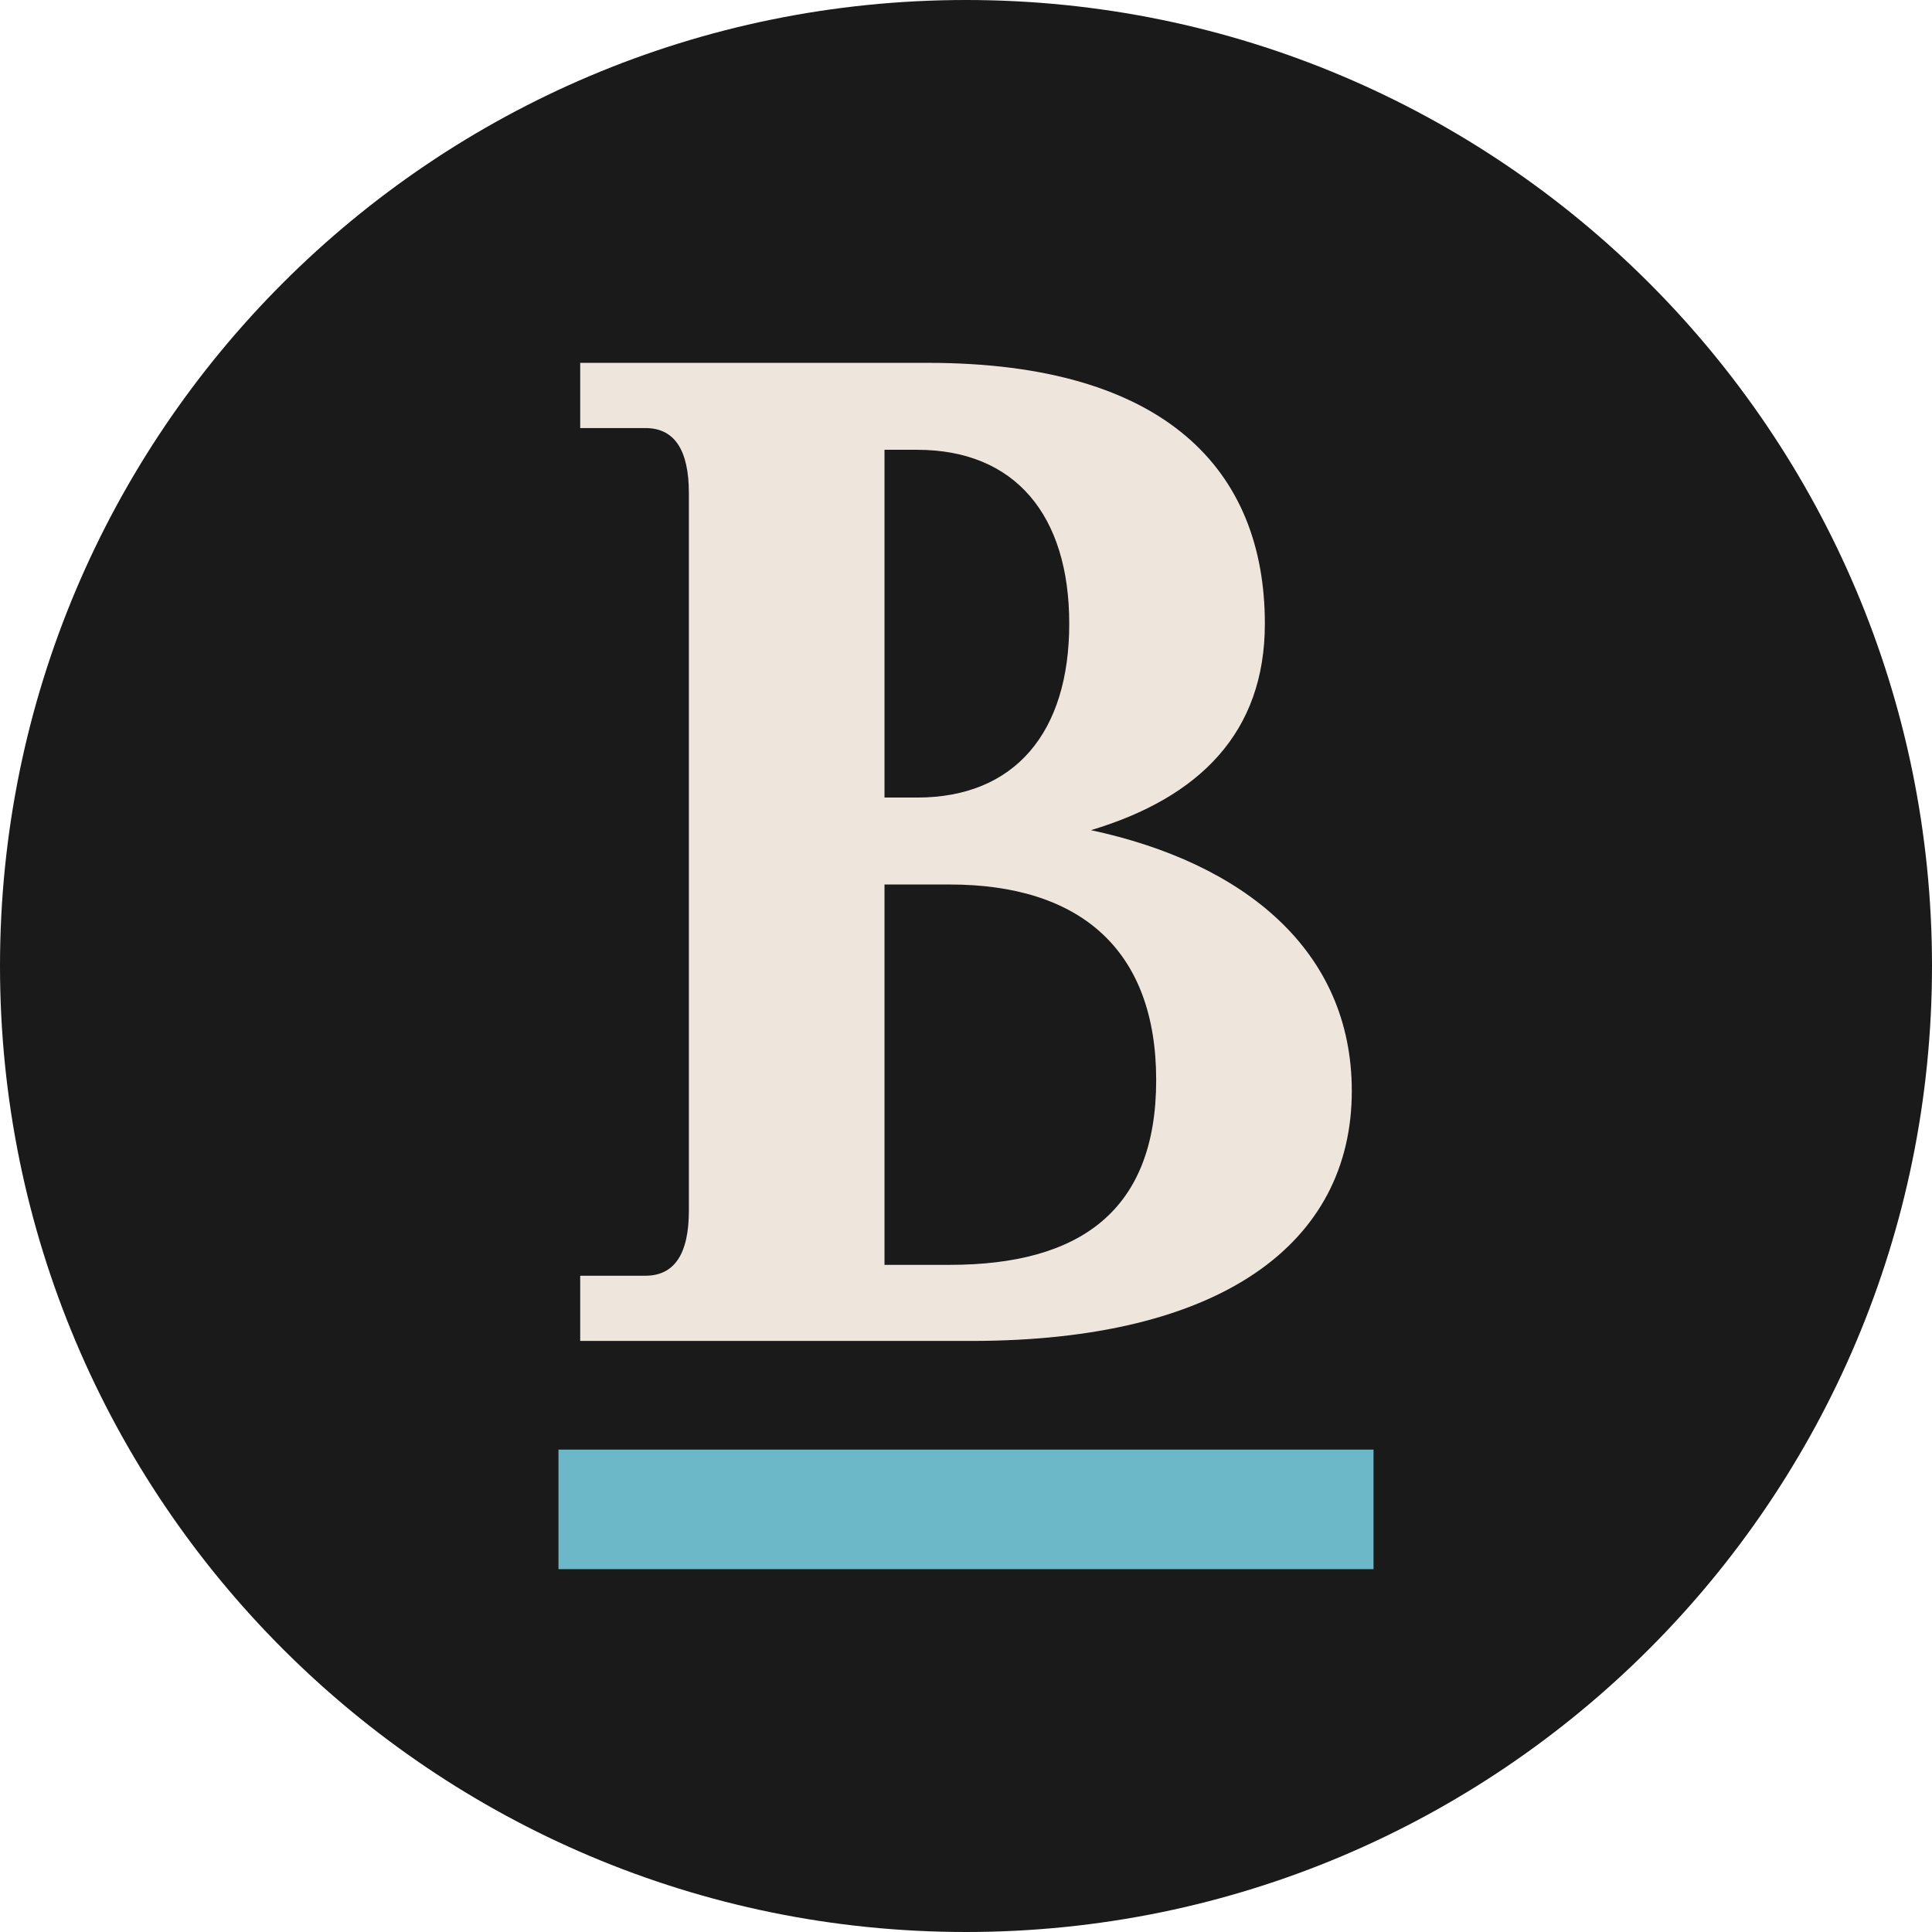
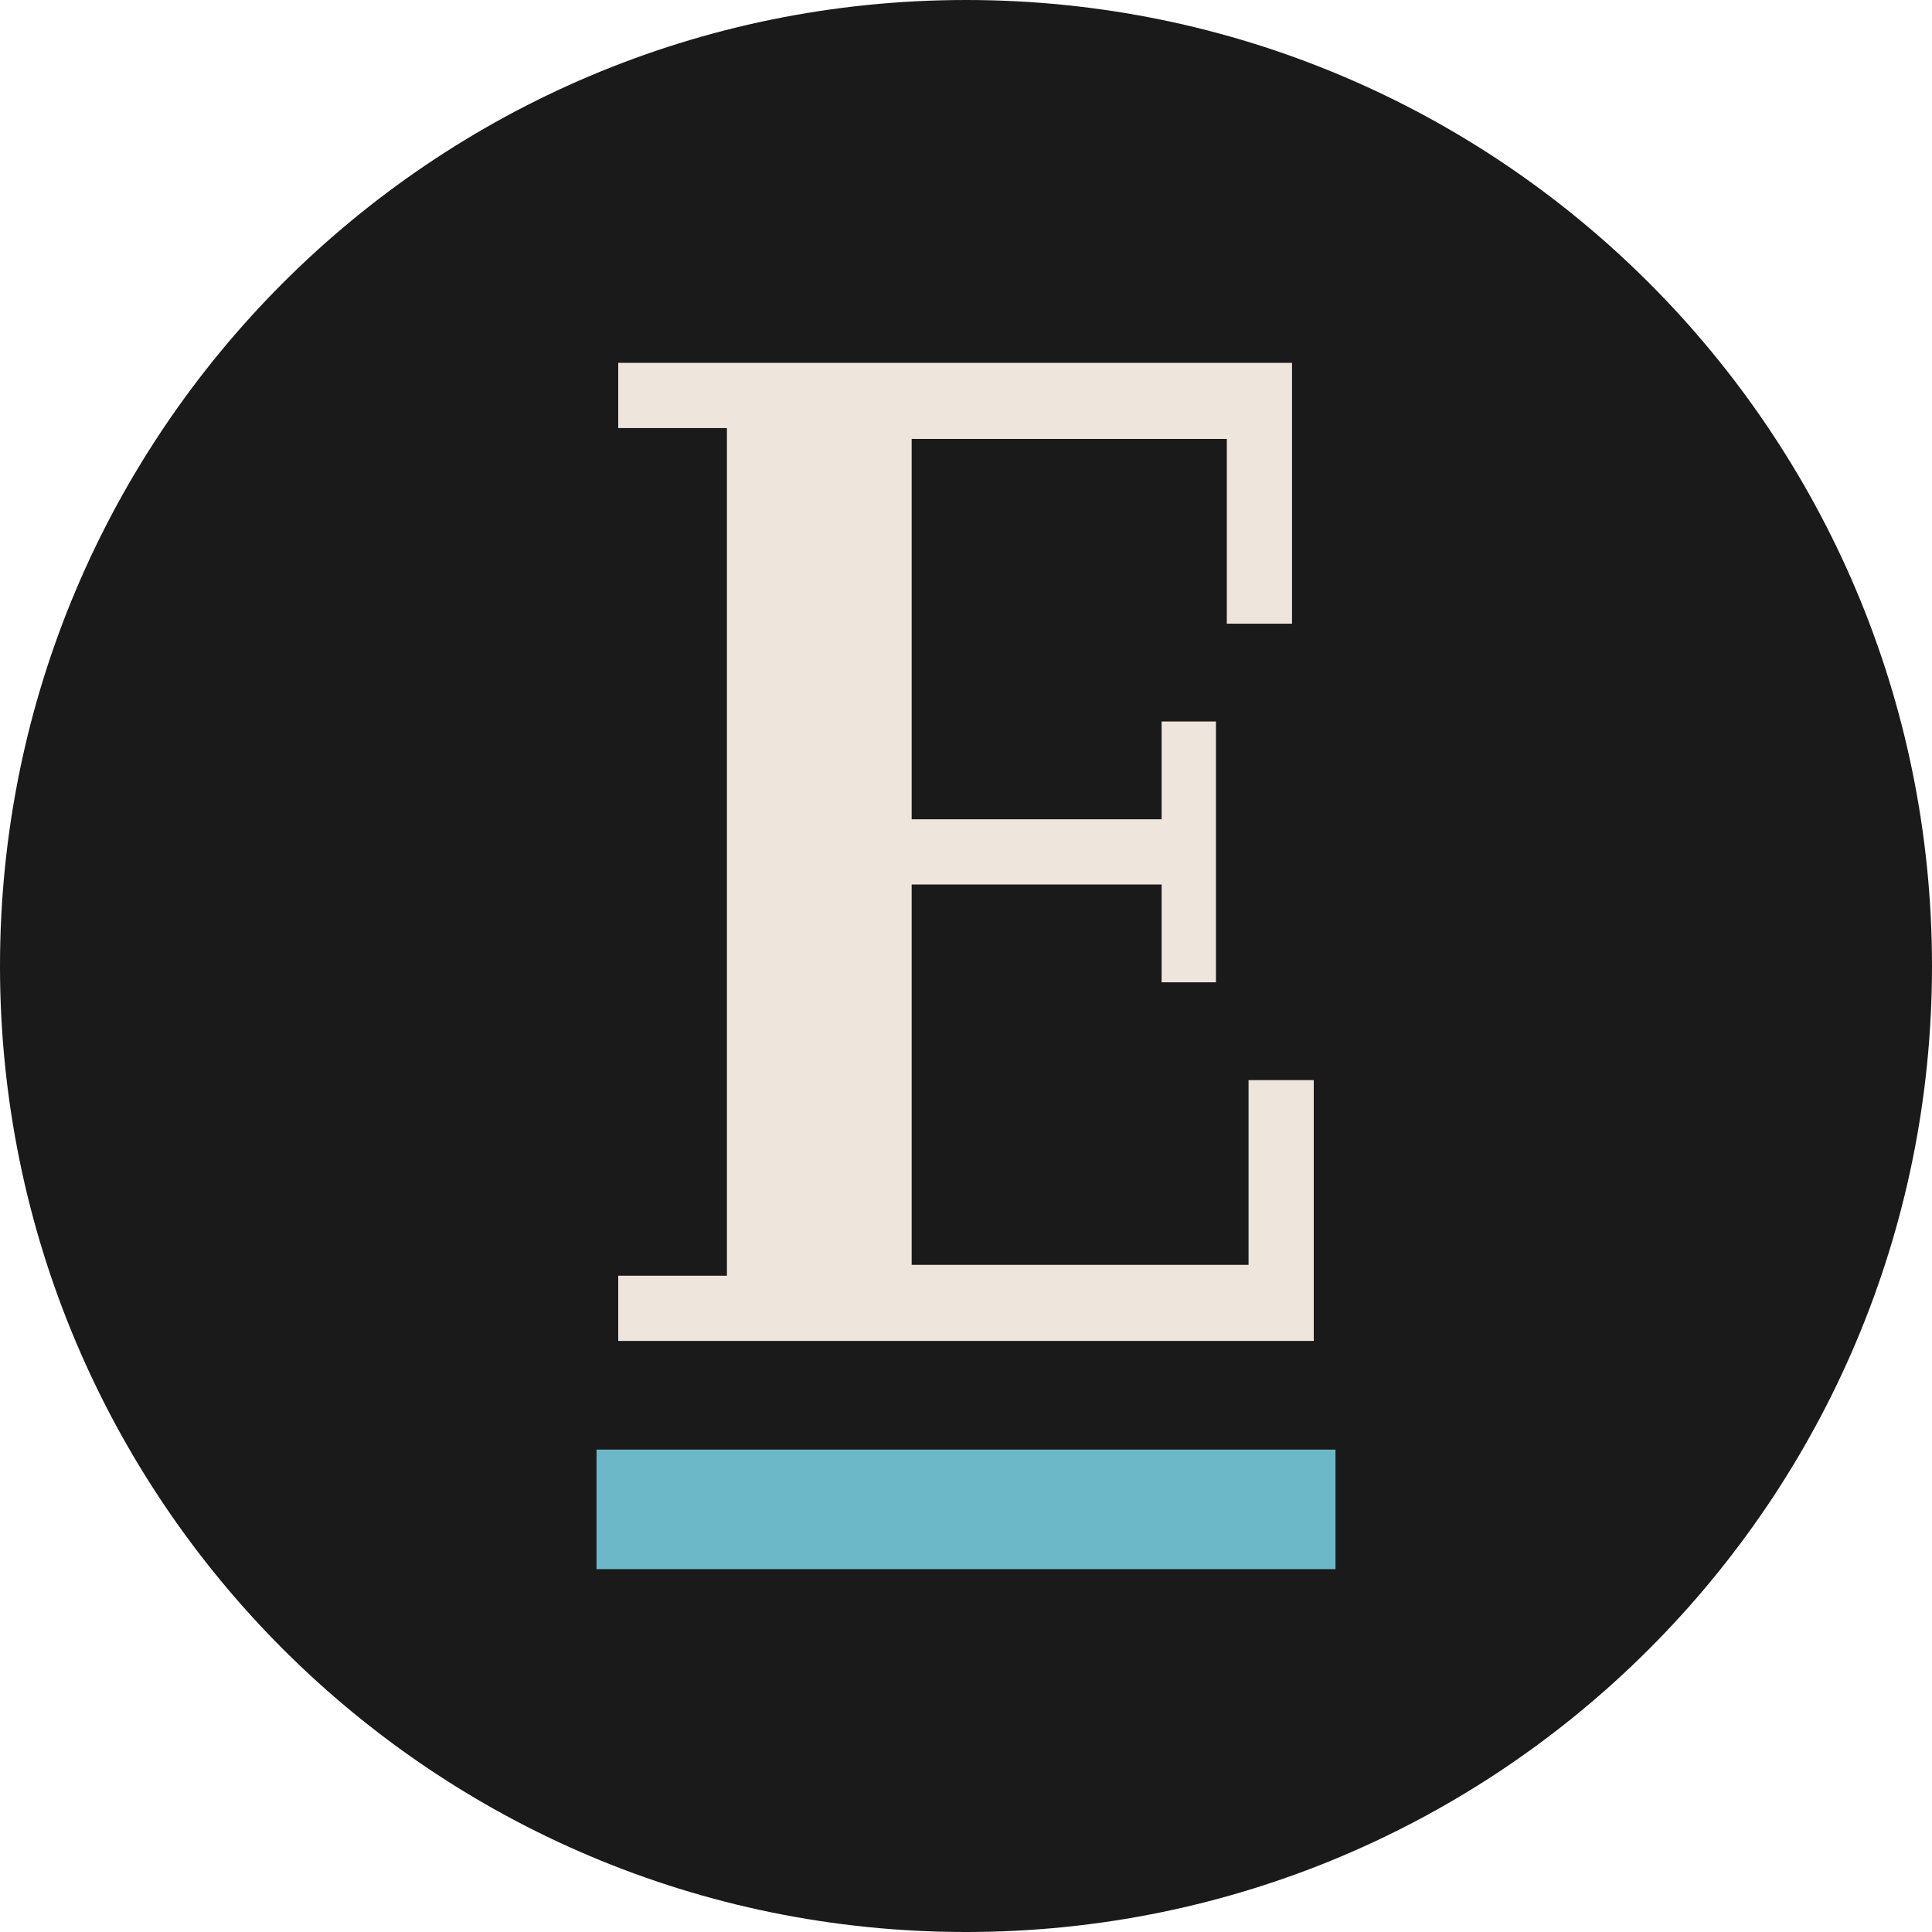
<svg xmlns="http://www.w3.org/2000/svg" viewBox="0 0 64 64">
  <circle cx="32" cy="32" r="32" fill="#1a1a1a" />
-   <g transform="translate(32 32) scale(.36) translate(-37.5 -55.5)">
-     <path fill="#eee6dd" fill-rule="evenodd" d="M2 0H34C56 0 65 10 65 24C65 34 59 40 49 43C63 46 73 54 73 67C73 81 61 90 38 90H2V84H8Q12 84 12 78V12Q12 6 8 6H2ZM30 8H33C42 8 47 14 47 24C47 34 42 40 33 40H30ZM30 48H36C48 48 55 54 55 66C55 78 48 83 36 83H30Z" />
-     <rect x="0" y="100" width="75" height="11" fill="#6cb8c8" />
+   <g transform="translate(32 32) scale(0.36) translate(-34.0 -55.5)">
+     <path fill="#eee6dd" d="M12 0L29 0L29 90L12 90ZM2 0L12 0L12 6L2 6ZM2 84L12 84L12 90L2 90ZM12 0L64 0L64 7L12 7ZM58 0L64 0L64 24L58 24ZM29 42L57 42L57 48L29 48ZM52 33L57 33L57 57L52 57ZM12 83L66 83L66 90L12 90ZM60 66L66 66L66 90L60 90Z" />
+     <rect x="0" y="100" width="68" height="11" fill="#6cb8c8" />
  </g>
</svg>
